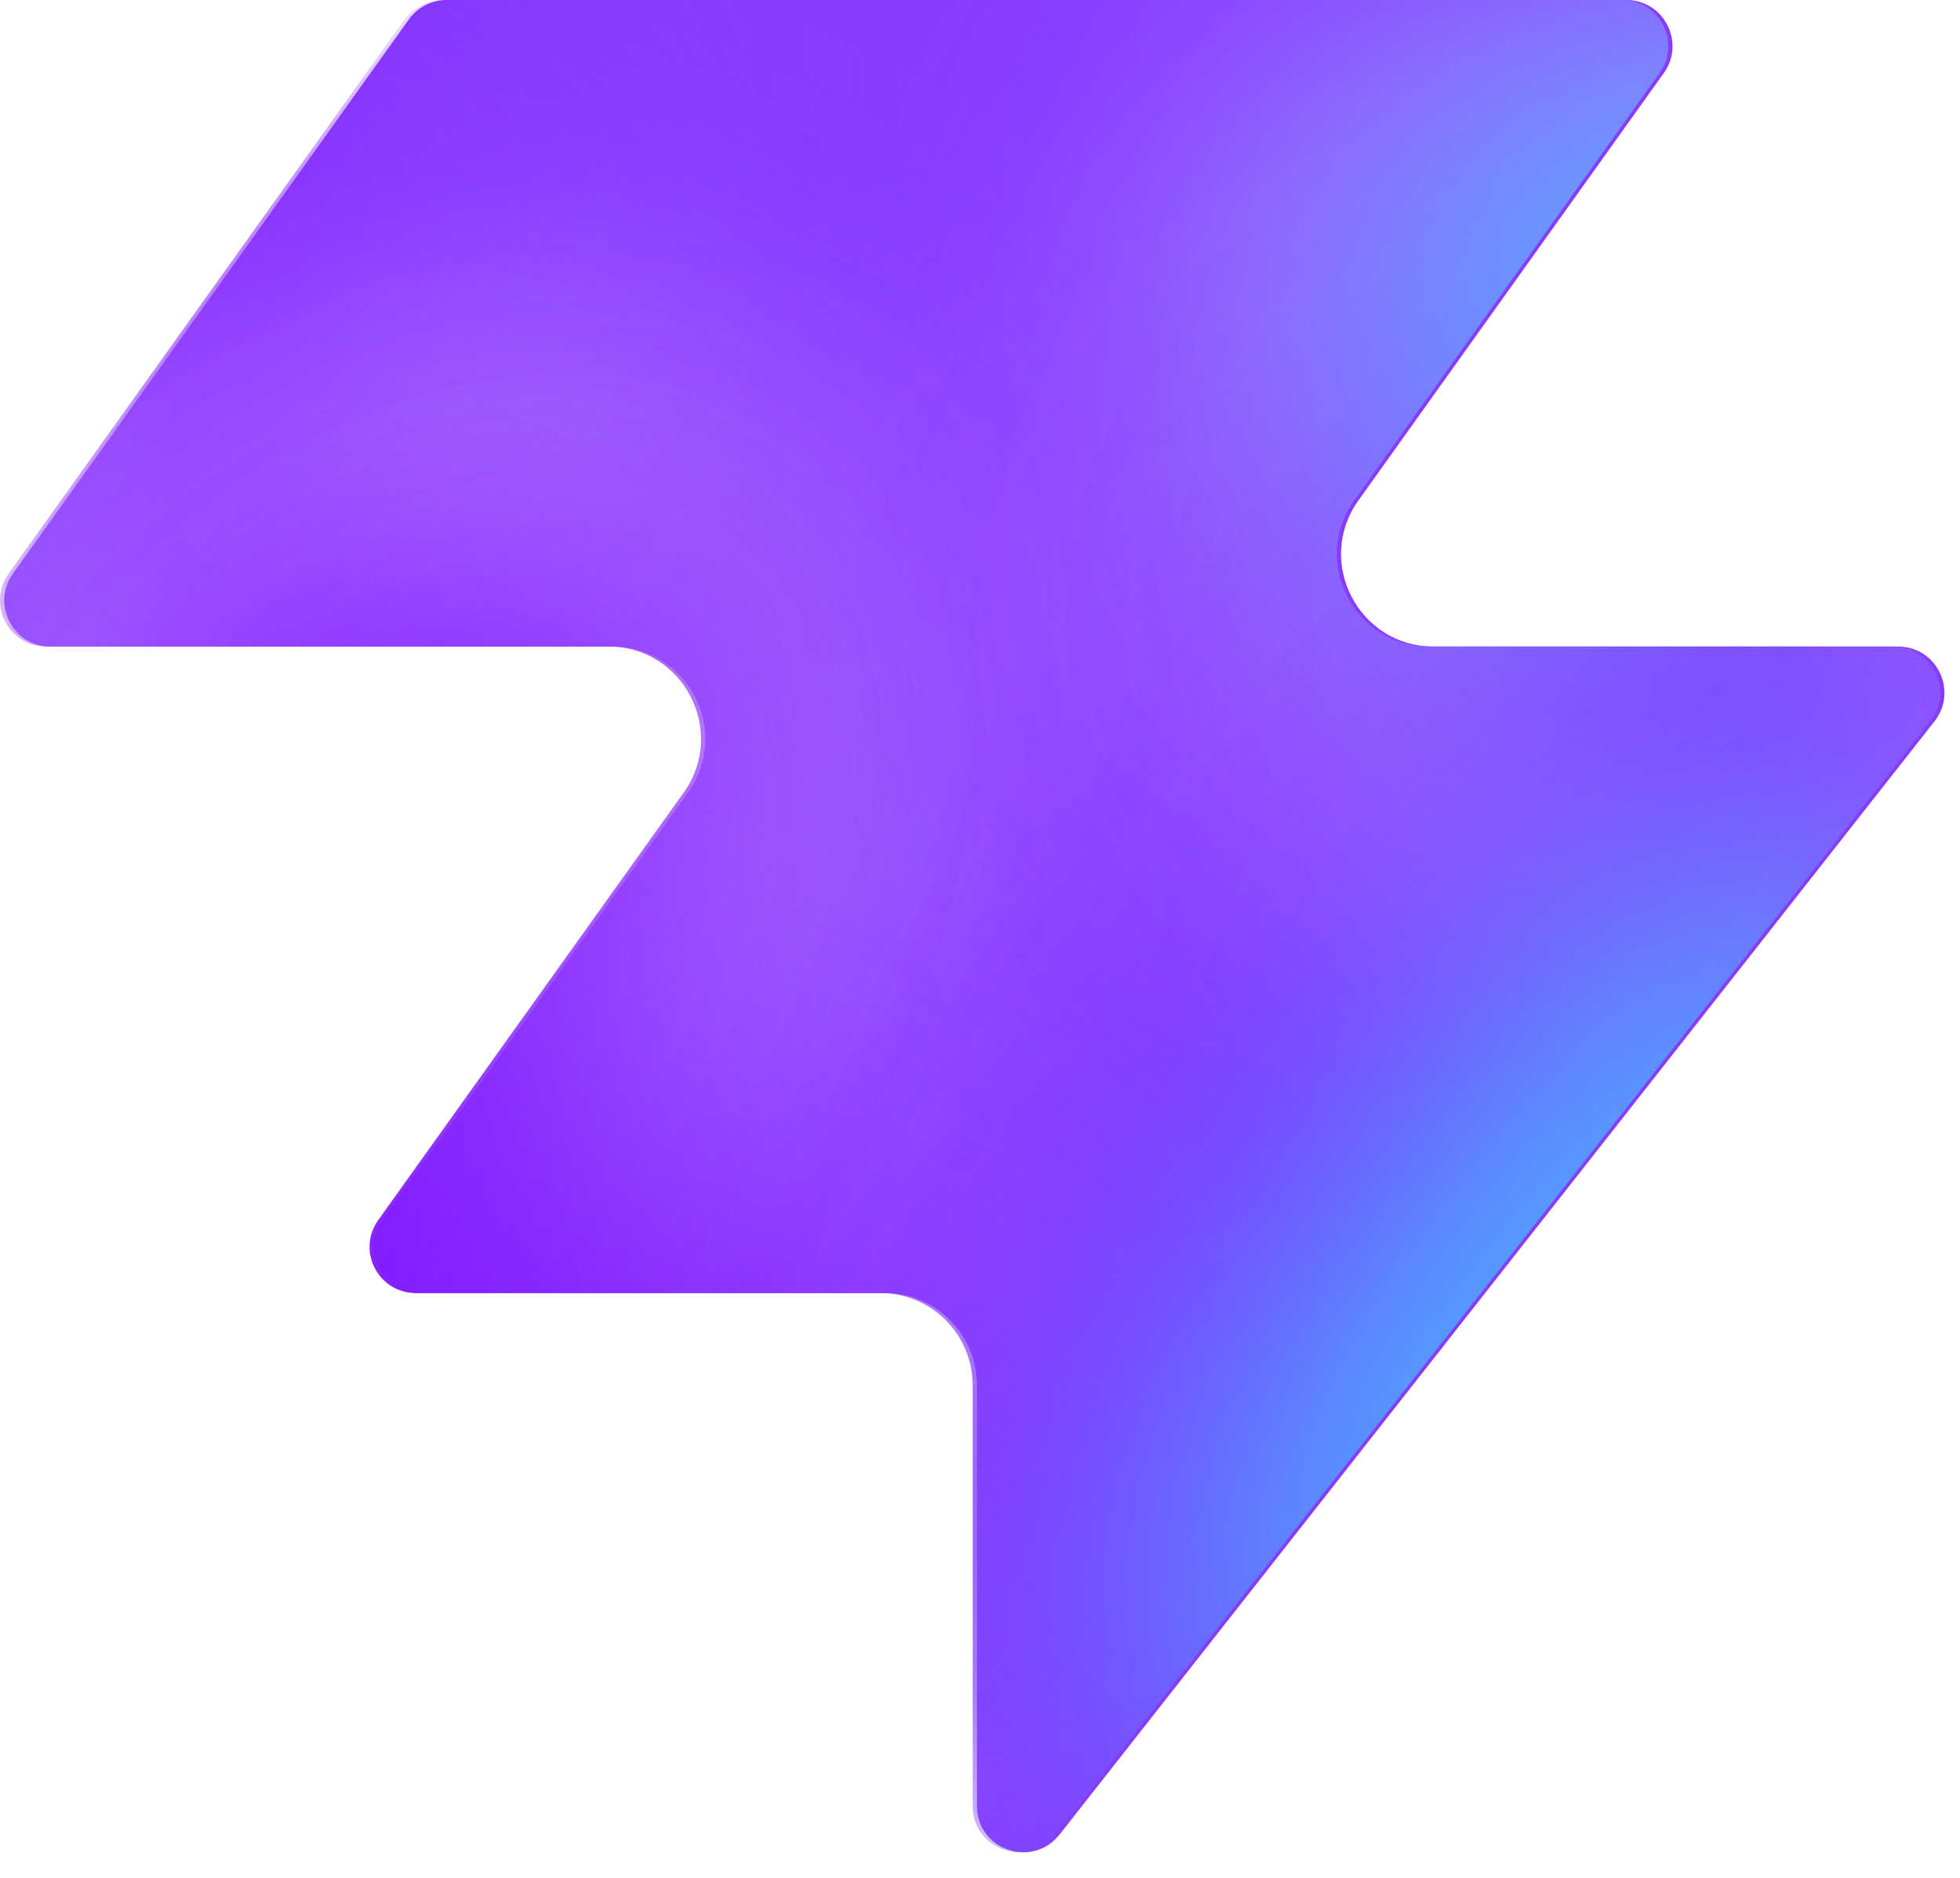
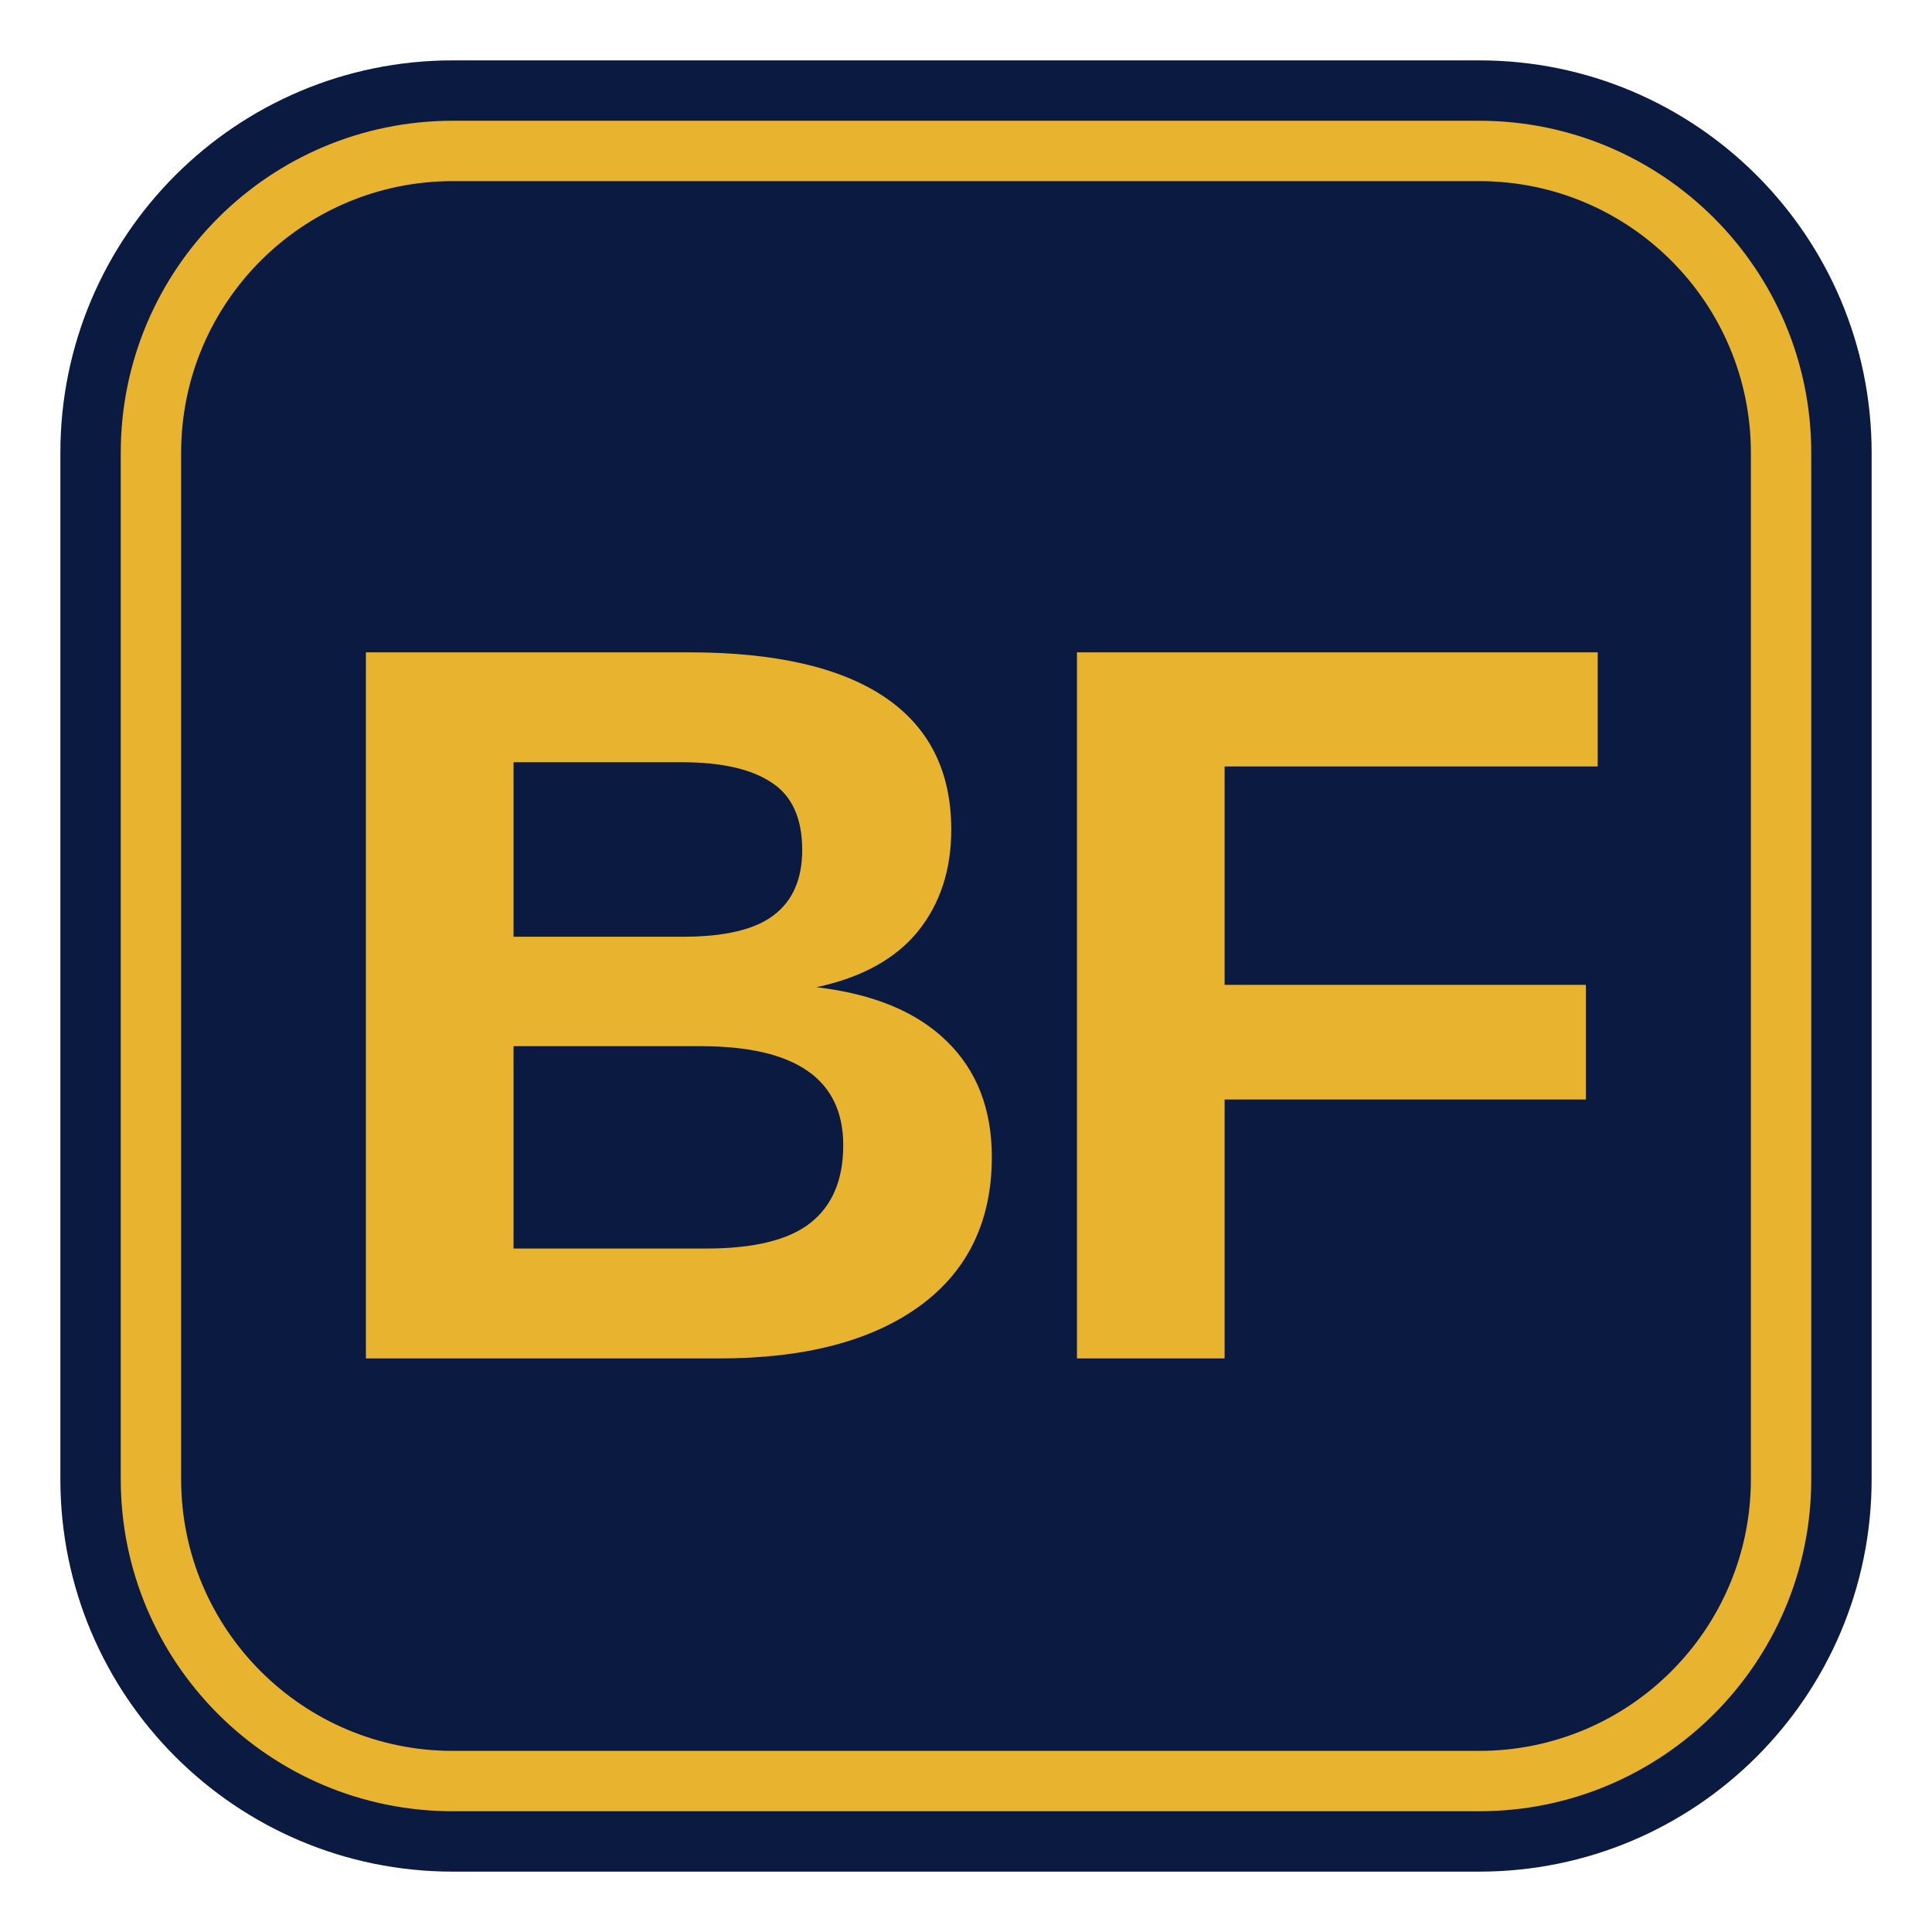
- <svg xmlns="http://www.w3.org/2000/svg" width="48" height="46" fill="none" viewBox="0 0 48 46">
-   <path fill="#863bff" d="M25.946 44.938c-.664.845-2.021.375-2.021-.698V33.937a2.26 2.26 0 0 0-2.262-2.262H10.287c-.92 0-1.456-1.04-.92-1.788l7.48-10.471c1.07-1.497 0-3.578-1.842-3.578H1.237c-.92 0-1.456-1.04-.92-1.788L10.013.474c.214-.297.556-.474.92-.474h28.894c.92 0 1.456 1.04.92 1.788l-7.48 10.471c-1.07 1.498 0 3.579 1.842 3.579h11.377c.943 0 1.473 1.088.89 1.83L25.947 44.94z" style="fill:#863bff;fill:color(display-p3 .525 .23 1);fill-opacity:1" />
-   <mask id="a" width="48" height="46" x="0" y="0" maskUnits="userSpaceOnUse" style="mask-type:alpha">
-     <path fill="#000" d="M25.842 44.938c-.664.844-2.021.375-2.021-.698V33.937a2.26 2.26 0 0 0-2.262-2.262H10.183c-.92 0-1.456-1.04-.92-1.788l7.48-10.471c1.07-1.498 0-3.579-1.842-3.579H1.133c-.92 0-1.456-1.04-.92-1.787L9.91.473c.214-.297.556-.474.92-.474h28.894c.92 0 1.456 1.04.92 1.788l-7.48 10.471c-1.07 1.498 0 3.578 1.842 3.578h11.377c.943 0 1.473 1.088.89 1.832L25.843 44.94z" style="fill:#000;fill-opacity:1" />
-   </mask>
-   <g mask="url(#a)">
-     <g filter="url(#b)">
-       <ellipse cx="5.508" cy="14.704" fill="#ede6ff" rx="5.508" ry="14.704" style="fill:#ede6ff;fill:color(display-p3 .927 .903 1);fill-opacity:1" transform="matrix(.00324 1 1 -.00324 -4.47 31.516)" />
-     </g>
-     <g filter="url(#c)">
-       <ellipse cx="10.399" cy="29.851" fill="#ede6ff" rx="10.399" ry="29.851" style="fill:#ede6ff;fill:color(display-p3 .927 .903 1);fill-opacity:1" transform="matrix(.00324 1 1 -.00324 -39.328 7.883)" />
-     </g>
-     <g filter="url(#d)">
-       <ellipse cx="5.508" cy="30.487" fill="#7e14ff" rx="5.508" ry="30.487" style="fill:#7e14ff;fill:color(display-p3 .492 .077 1);fill-opacity:1" transform="rotate(89.814 -25.913 -14.639)scale(1 -1)" />
-     </g>
-     <g filter="url(#e)">
-       <ellipse cx="5.508" cy="30.599" fill="#7e14ff" rx="5.508" ry="30.599" style="fill:#7e14ff;fill:color(display-p3 .492 .077 1);fill-opacity:1" transform="rotate(89.814 -32.644 -3.334)scale(1 -1)" />
-     </g>
-     <g filter="url(#f)">
-       <ellipse cx="5.508" cy="30.599" fill="#7e14ff" rx="5.508" ry="30.599" style="fill:#7e14ff;fill:color(display-p3 .492 .077 1);fill-opacity:1" transform="matrix(.00324 1 1 -.00324 -34.34 30.47)" />
-     </g>
-     <g filter="url(#g)">
-       <ellipse cx="14.072" cy="22.078" fill="#ede6ff" rx="14.072" ry="22.078" style="fill:#ede6ff;fill:color(display-p3 .927 .903 1);fill-opacity:1" transform="rotate(93.35 24.506 48.493)scale(-1 1)" />
-     </g>
-     <g filter="url(#h)">
-       <ellipse cx="3.47" cy="21.501" fill="#7e14ff" rx="3.47" ry="21.501" style="fill:#7e14ff;fill:color(display-p3 .492 .077 1);fill-opacity:1" transform="rotate(89.009 28.708 47.59)scale(-1 1)" />
-     </g>
-     <g filter="url(#i)">
-       <ellipse cx="3.47" cy="21.501" fill="#7e14ff" rx="3.47" ry="21.501" style="fill:#7e14ff;fill:color(display-p3 .492 .077 1);fill-opacity:1" transform="rotate(89.009 28.708 47.59)scale(-1 1)" />
-     </g>
-     <g filter="url(#j)">
-       <ellipse cx=".387" cy="8.972" fill="#7e14ff" rx="4.407" ry="29.108" style="fill:#7e14ff;fill:color(display-p3 .492 .077 1);fill-opacity:1" transform="rotate(39.51 .387 8.972)" />
-     </g>
-     <g filter="url(#k)">
-       <ellipse cx="47.523" cy="-6.092" fill="#7e14ff" rx="4.407" ry="29.108" style="fill:#7e14ff;fill:color(display-p3 .492 .077 1);fill-opacity:1" transform="rotate(37.892 47.523 -6.092)" />
-     </g>
-     <g filter="url(#l)">
-       <ellipse cx="41.412" cy="6.333" fill="#47bfff" rx="5.971" ry="9.665" style="fill:#47bfff;fill:color(display-p3 .28 .748 1);fill-opacity:1" transform="rotate(37.892 41.412 6.333)" />
-     </g>
-     <g filter="url(#m)">
-       <ellipse cx="-1.879" cy="38.332" fill="#7e14ff" rx="4.407" ry="29.108" style="fill:#7e14ff;fill:color(display-p3 .492 .077 1);fill-opacity:1" transform="rotate(37.892 -1.88 38.332)" />
-     </g>
-     <g filter="url(#n)">
-       <ellipse cx="-1.879" cy="38.332" fill="#7e14ff" rx="4.407" ry="29.108" style="fill:#7e14ff;fill:color(display-p3 .492 .077 1);fill-opacity:1" transform="rotate(37.892 -1.88 38.332)" />
-     </g>
-     <g filter="url(#o)">
-       <ellipse cx="35.651" cy="29.907" fill="#7e14ff" rx="4.407" ry="29.108" style="fill:#7e14ff;fill:color(display-p3 .492 .077 1);fill-opacity:1" transform="rotate(37.892 35.651 29.907)" />
-     </g>
-     <g filter="url(#p)">
-       <ellipse cx="38.418" cy="32.4" fill="#47bfff" rx="5.971" ry="15.297" style="fill:#47bfff;fill:color(display-p3 .28 .748 1);fill-opacity:1" transform="rotate(37.892 38.418 32.4)" />
-     </g>
-   </g>
-   <defs>
-     <filter id="b" width="60.045" height="41.654" x="-19.77" y="16.149" color-interpolation-filters="sRGB" filterUnits="userSpaceOnUse">
-       <feFlood flood-opacity="0" result="BackgroundImageFix" />
-       <feBlend in="SourceGraphic" in2="BackgroundImageFix" result="shape" />
-       <feGaussianBlur result="effect1_foregroundBlur_2002_17158" stdDeviation="7.659" />
-     </filter>
-     <filter id="c" width="90.34" height="51.437" x="-54.613" y="-7.533" color-interpolation-filters="sRGB" filterUnits="userSpaceOnUse">
-       <feFlood flood-opacity="0" result="BackgroundImageFix" />
-       <feBlend in="SourceGraphic" in2="BackgroundImageFix" result="shape" />
-       <feGaussianBlur result="effect1_foregroundBlur_2002_17158" stdDeviation="7.659" />
-     </filter>
-     <filter id="d" width="79.355" height="29.4" x="-49.64" y="2.03" color-interpolation-filters="sRGB" filterUnits="userSpaceOnUse">
-       <feFlood flood-opacity="0" result="BackgroundImageFix" />
-       <feBlend in="SourceGraphic" in2="BackgroundImageFix" result="shape" />
-       <feGaussianBlur result="effect1_foregroundBlur_2002_17158" stdDeviation="4.596" />
-     </filter>
-     <filter id="e" width="79.579" height="29.4" x="-45.045" y="20.029" color-interpolation-filters="sRGB" filterUnits="userSpaceOnUse">
-       <feFlood flood-opacity="0" result="BackgroundImageFix" />
-       <feBlend in="SourceGraphic" in2="BackgroundImageFix" result="shape" />
-       <feGaussianBlur result="effect1_foregroundBlur_2002_17158" stdDeviation="4.596" />
-     </filter>
-     <filter id="f" width="79.579" height="29.4" x="-43.513" y="21.178" color-interpolation-filters="sRGB" filterUnits="userSpaceOnUse">
-       <feFlood flood-opacity="0" result="BackgroundImageFix" />
-       <feBlend in="SourceGraphic" in2="BackgroundImageFix" result="shape" />
-       <feGaussianBlur result="effect1_foregroundBlur_2002_17158" stdDeviation="4.596" />
-     </filter>
-     <filter id="g" width="74.749" height="58.852" x="15.756" y="-17.901" color-interpolation-filters="sRGB" filterUnits="userSpaceOnUse">
-       <feFlood flood-opacity="0" result="BackgroundImageFix" />
-       <feBlend in="SourceGraphic" in2="BackgroundImageFix" result="shape" />
-       <feGaussianBlur result="effect1_foregroundBlur_2002_17158" stdDeviation="7.659" />
-     </filter>
-     <filter id="h" width="61.377" height="25.362" x="23.548" y="2.284" color-interpolation-filters="sRGB" filterUnits="userSpaceOnUse">
-       <feFlood flood-opacity="0" result="BackgroundImageFix" />
-       <feBlend in="SourceGraphic" in2="BackgroundImageFix" result="shape" />
-       <feGaussianBlur result="effect1_foregroundBlur_2002_17158" stdDeviation="4.596" />
-     </filter>
-     <filter id="i" width="61.377" height="25.362" x="23.548" y="2.284" color-interpolation-filters="sRGB" filterUnits="userSpaceOnUse">
-       <feFlood flood-opacity="0" result="BackgroundImageFix" />
-       <feBlend in="SourceGraphic" in2="BackgroundImageFix" result="shape" />
-       <feGaussianBlur result="effect1_foregroundBlur_2002_17158" stdDeviation="4.596" />
-     </filter>
-     <filter id="j" width="56.045" height="63.649" x="-27.636" y="-22.853" color-interpolation-filters="sRGB" filterUnits="userSpaceOnUse">
-       <feFlood flood-opacity="0" result="BackgroundImageFix" />
-       <feBlend in="SourceGraphic" in2="BackgroundImageFix" result="shape" />
-       <feGaussianBlur result="effect1_foregroundBlur_2002_17158" stdDeviation="4.596" />
-     </filter>
-     <filter id="k" width="54.814" height="64.646" x="20.116" y="-38.415" color-interpolation-filters="sRGB" filterUnits="userSpaceOnUse">
-       <feFlood flood-opacity="0" result="BackgroundImageFix" />
-       <feBlend in="SourceGraphic" in2="BackgroundImageFix" result="shape" />
-       <feGaussianBlur result="effect1_foregroundBlur_2002_17158" stdDeviation="4.596" />
-     </filter>
-     <filter id="l" width="33.541" height="35.313" x="24.641" y="-11.323" color-interpolation-filters="sRGB" filterUnits="userSpaceOnUse">
-       <feFlood flood-opacity="0" result="BackgroundImageFix" />
-       <feBlend in="SourceGraphic" in2="BackgroundImageFix" result="shape" />
-       <feGaussianBlur result="effect1_foregroundBlur_2002_17158" stdDeviation="4.596" />
-     </filter>
-     <filter id="m" width="54.814" height="64.646" x="-29.286" y="6.009" color-interpolation-filters="sRGB" filterUnits="userSpaceOnUse">
-       <feFlood flood-opacity="0" result="BackgroundImageFix" />
-       <feBlend in="SourceGraphic" in2="BackgroundImageFix" result="shape" />
-       <feGaussianBlur result="effect1_foregroundBlur_2002_17158" stdDeviation="4.596" />
-     </filter>
-     <filter id="n" width="54.814" height="64.646" x="-29.286" y="6.009" color-interpolation-filters="sRGB" filterUnits="userSpaceOnUse">
-       <feFlood flood-opacity="0" result="BackgroundImageFix" />
-       <feBlend in="SourceGraphic" in2="BackgroundImageFix" result="shape" />
-       <feGaussianBlur result="effect1_foregroundBlur_2002_17158" stdDeviation="4.596" />
-     </filter>
-     <filter id="o" width="54.814" height="64.646" x="8.244" y="-2.416" color-interpolation-filters="sRGB" filterUnits="userSpaceOnUse">
-       <feFlood flood-opacity="0" result="BackgroundImageFix" />
-       <feBlend in="SourceGraphic" in2="BackgroundImageFix" result="shape" />
-       <feGaussianBlur result="effect1_foregroundBlur_2002_17158" stdDeviation="4.596" />
-     </filter>
-     <filter id="p" width="39.409" height="43.623" x="18.713" y="10.588" color-interpolation-filters="sRGB" filterUnits="userSpaceOnUse">
-       <feFlood flood-opacity="0" result="BackgroundImageFix" />
-       <feBlend in="SourceGraphic" in2="BackgroundImageFix" result="shape" />
-       <feGaussianBlur result="effect1_foregroundBlur_2002_17158" stdDeviation="4.596" />
-     </filter>
-   </defs>
+ <svg xmlns="http://www.w3.org/2000/svg" width="64" height="64" viewBox="0 0 64 64">
+   <rect x="2" y="2" width="60" height="60" rx="13" fill="#0a1a40" />
+   <rect x="5" y="5" width="54" height="54" rx="10" fill="none" stroke="#e8b430" stroke-width="2" />
+   <text x="32" y="45" text-anchor="middle" font-family="Arial, Helvetica, sans-serif" font-size="34" font-weight="700" fill="#e8b430" letter-spacing="-1">BF</text>
</svg>
